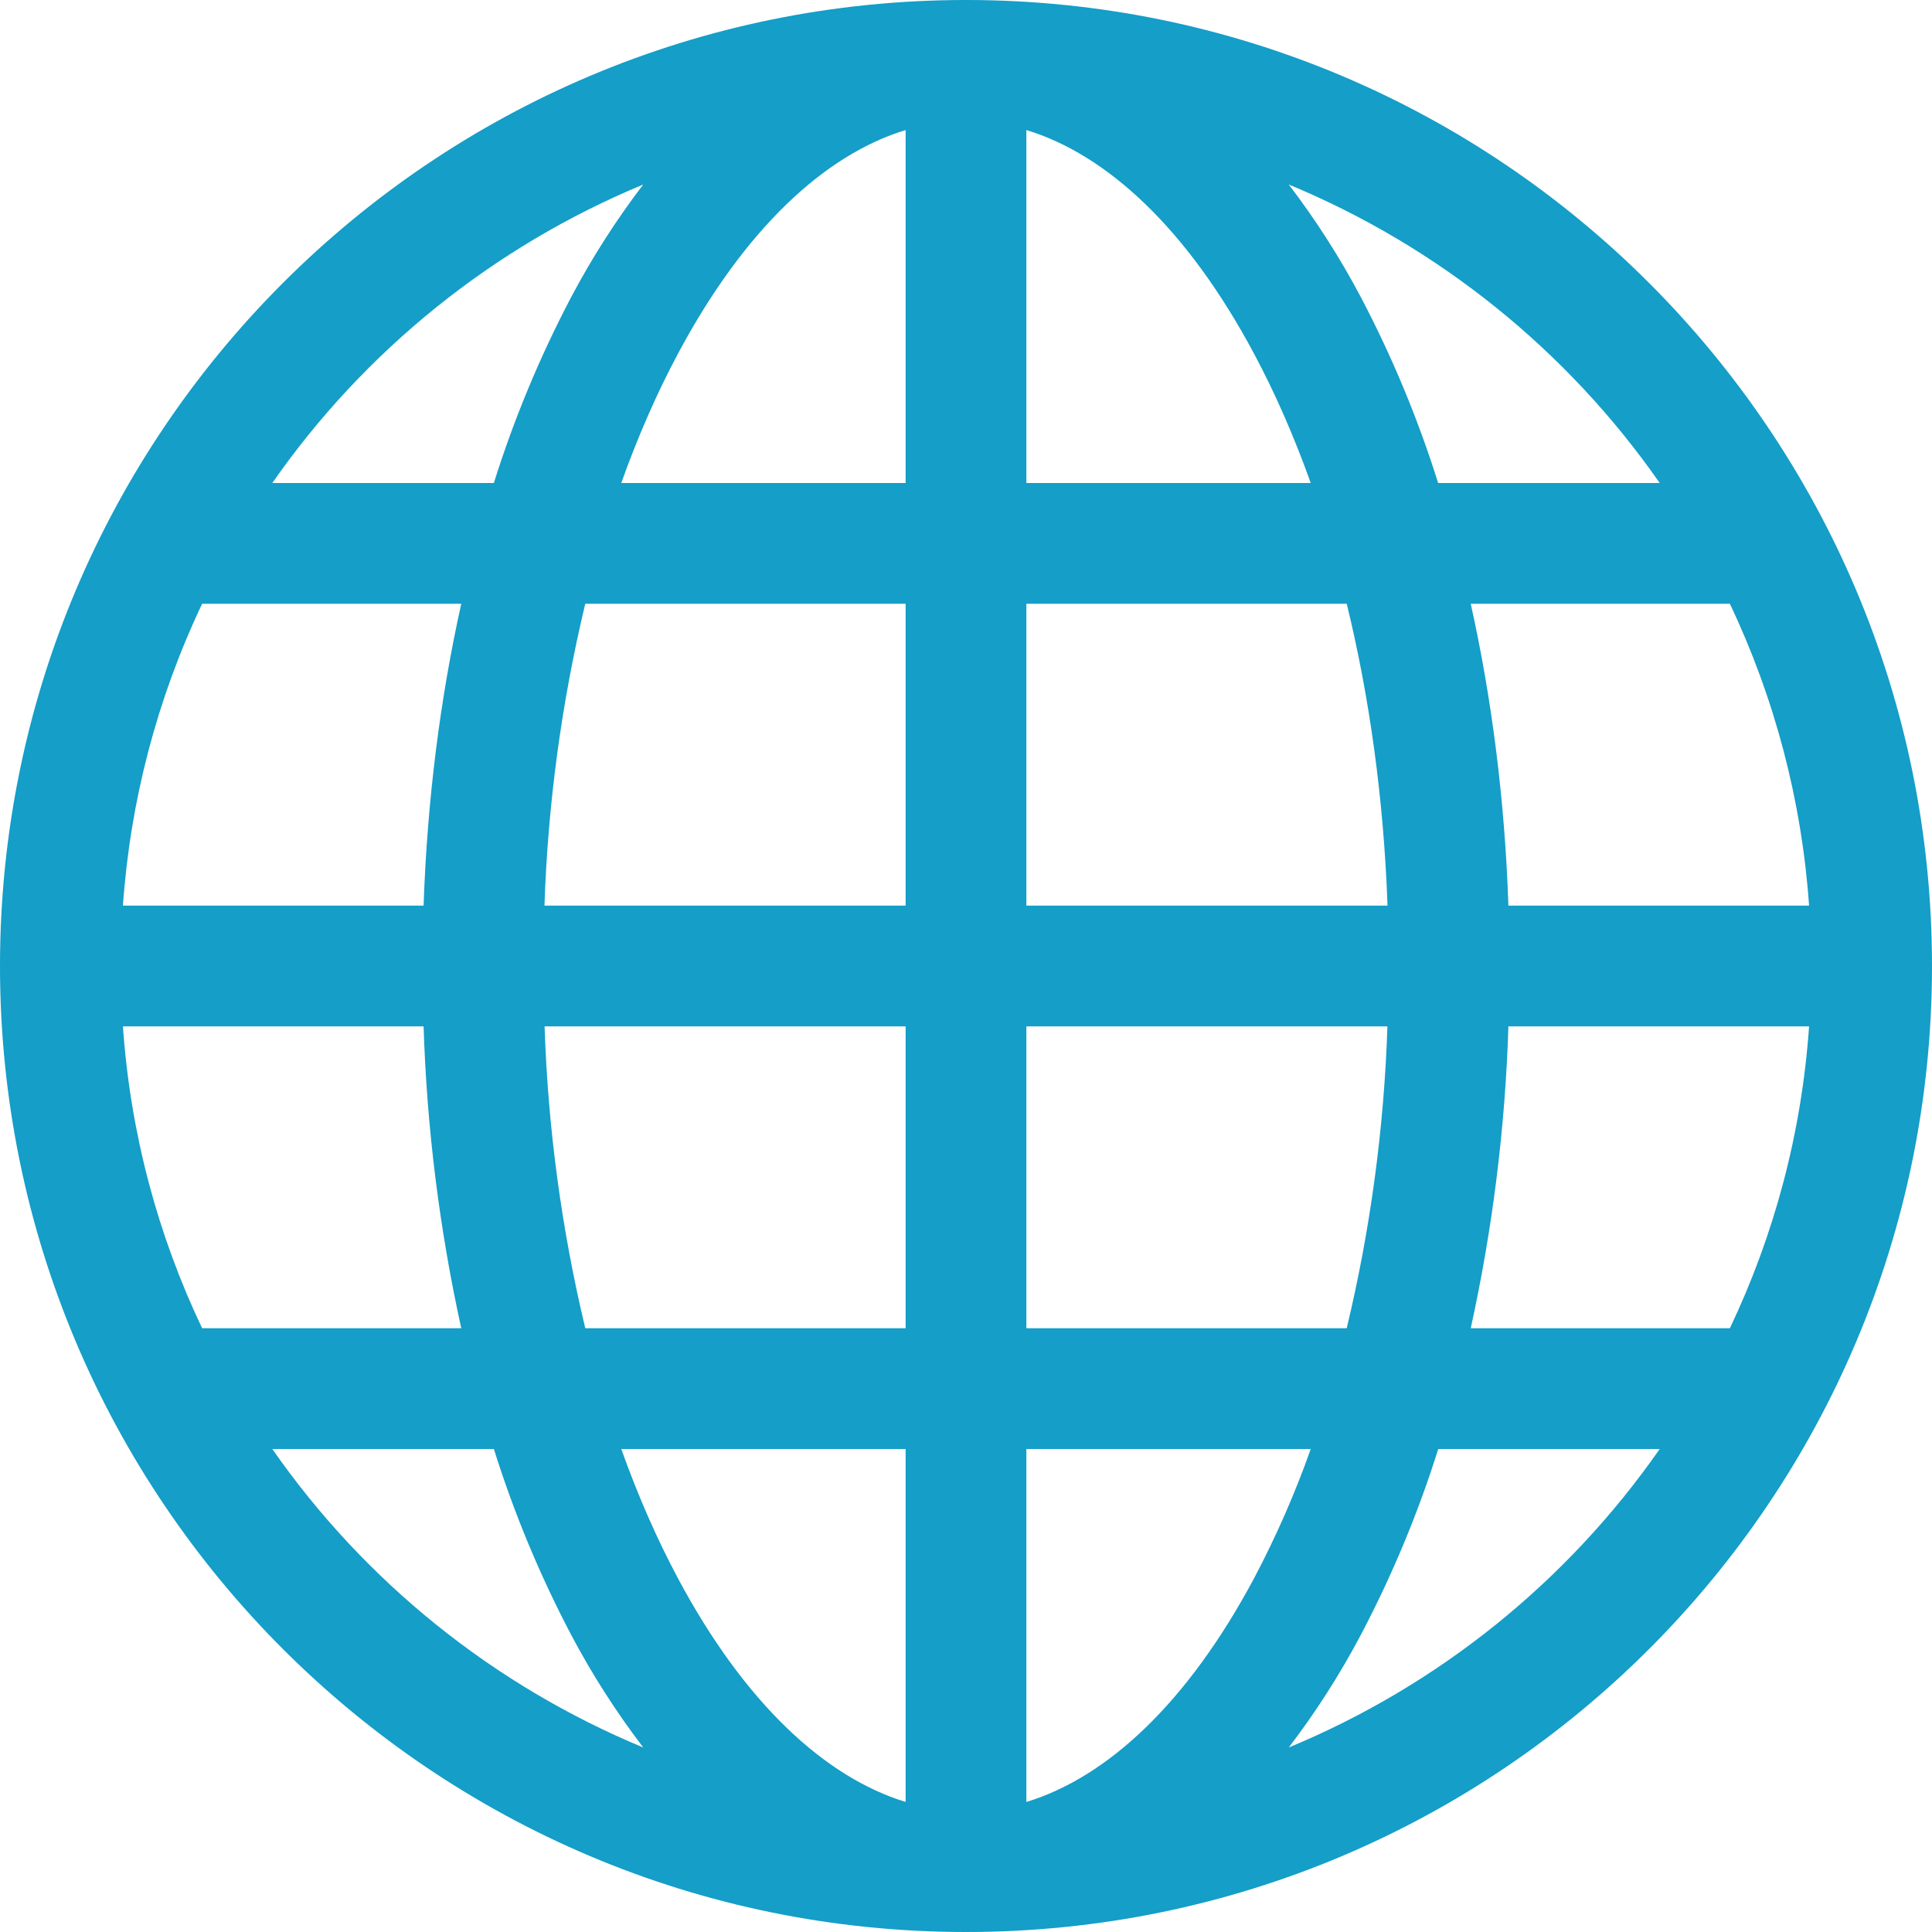
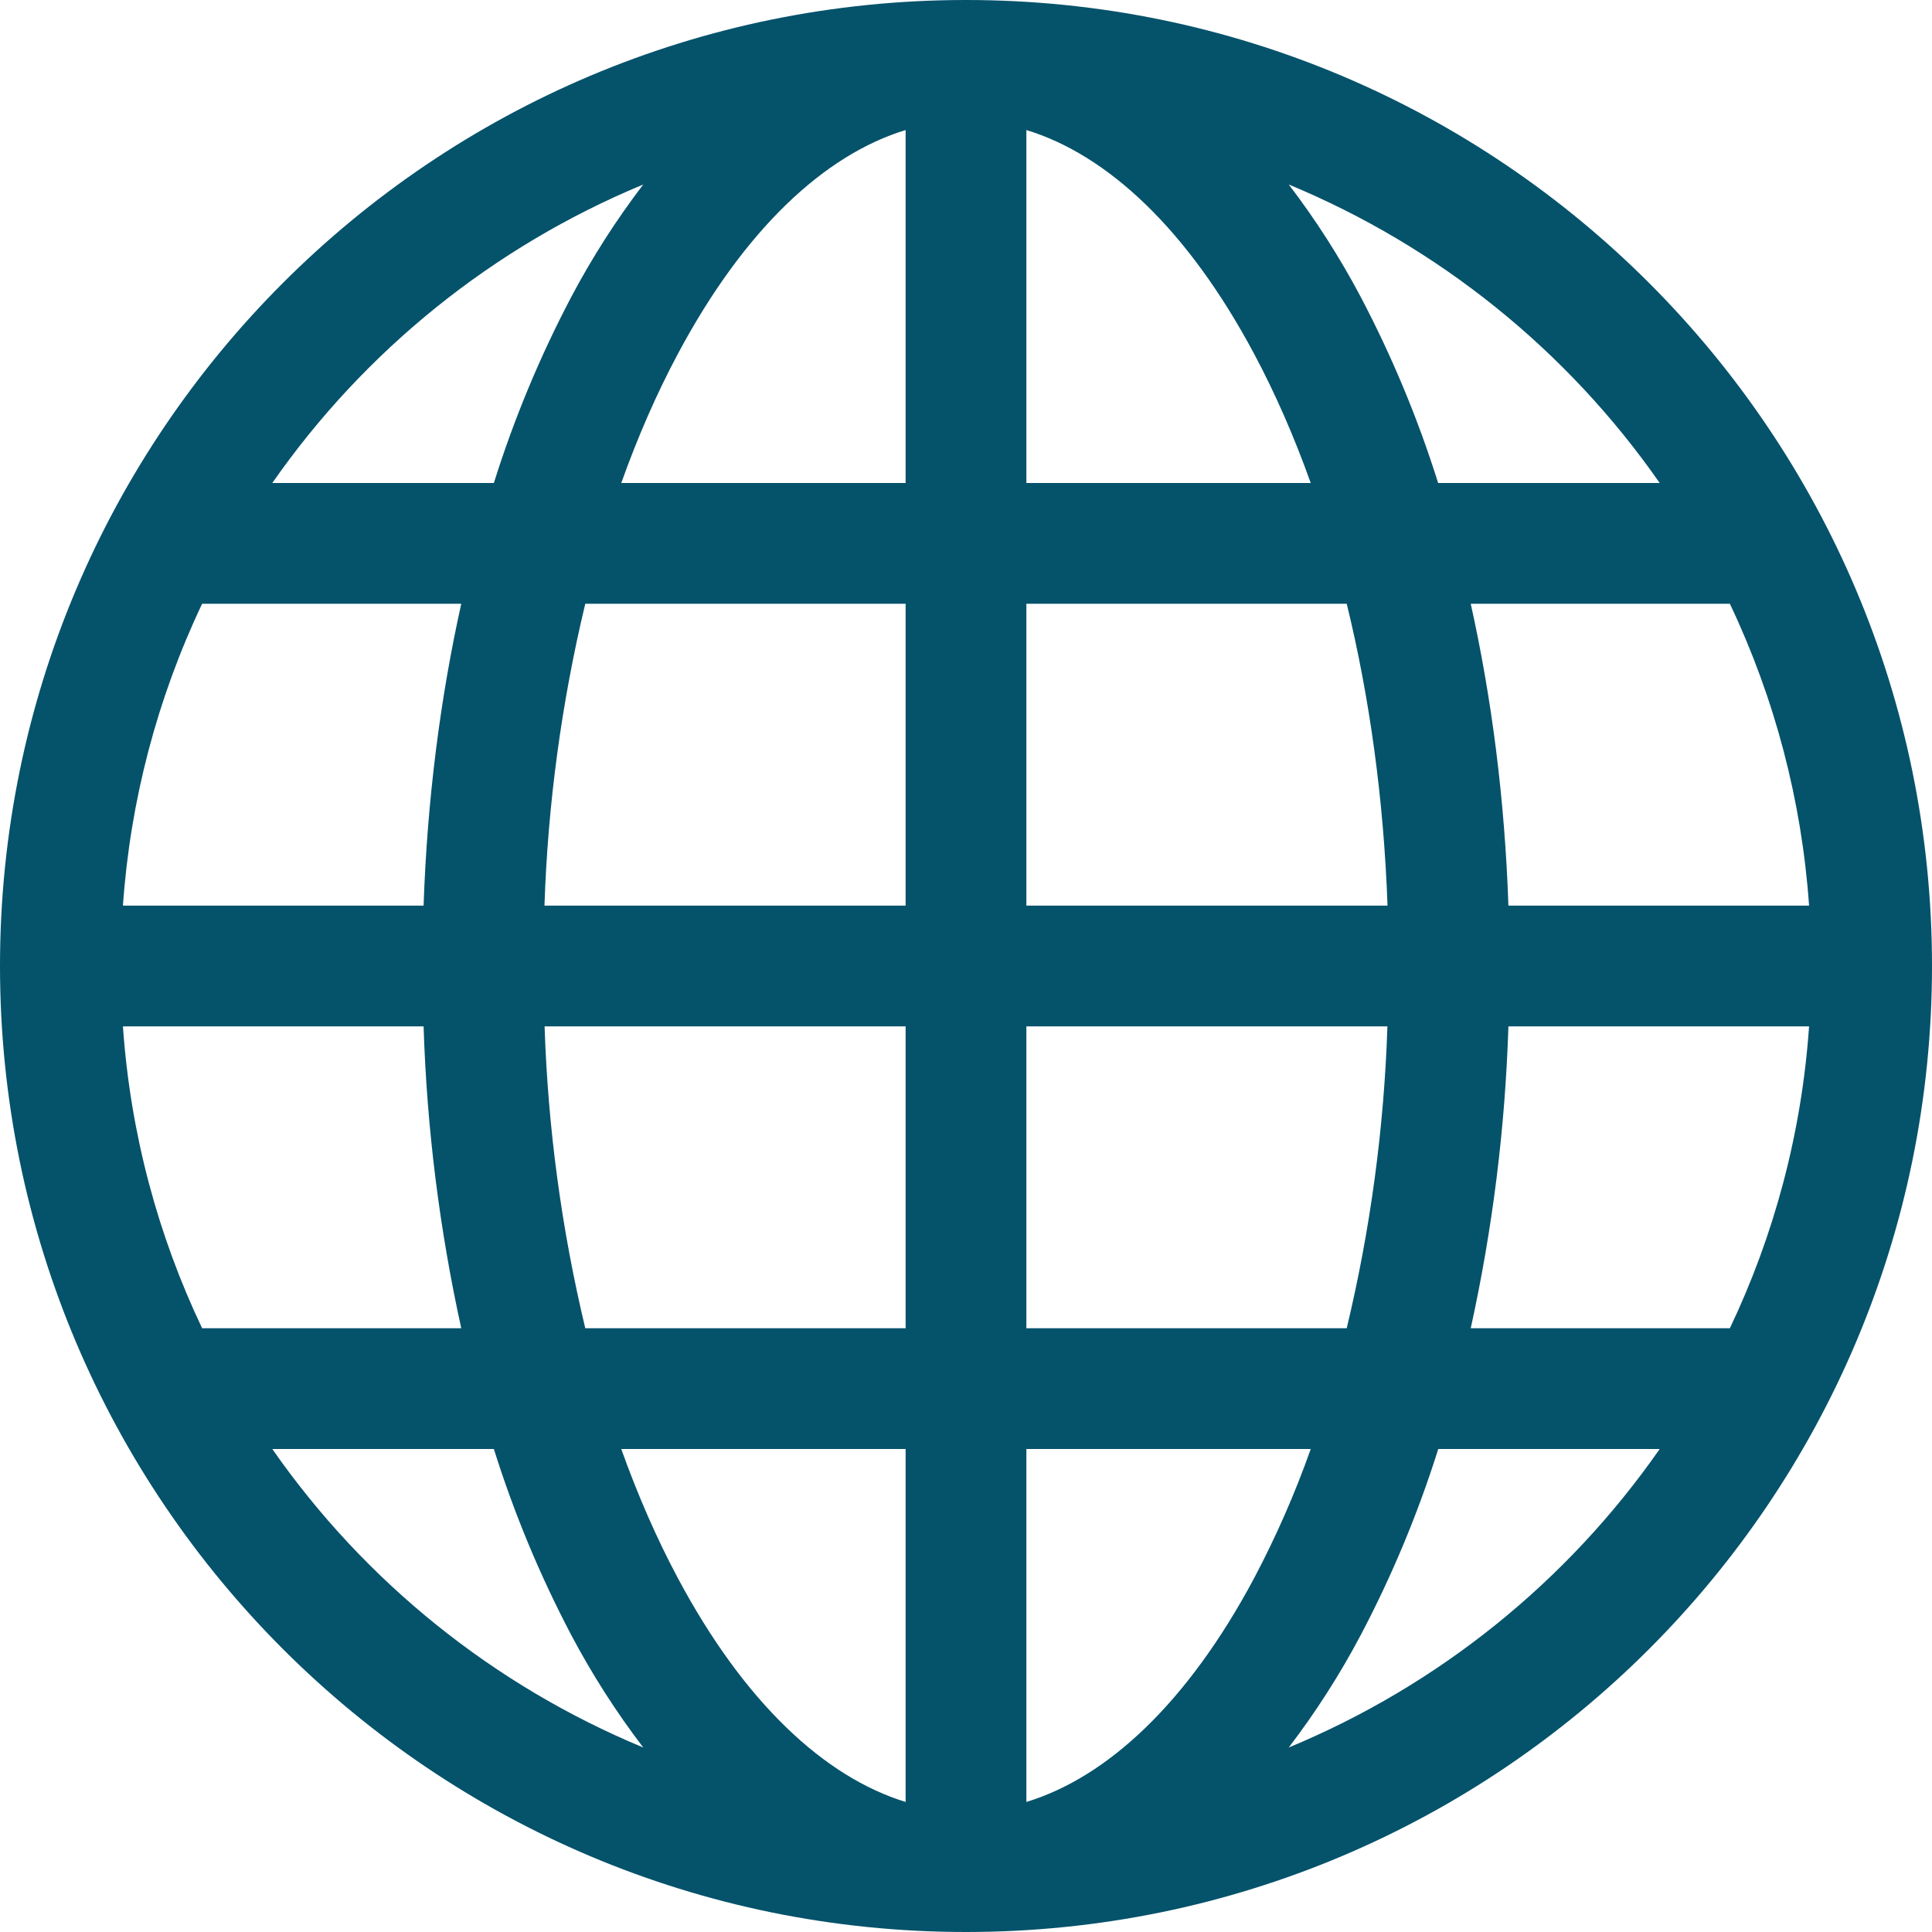
- <svg xmlns="http://www.w3.org/2000/svg" width="1em" height="1em" viewBox="0 0 16 16" class="bi bi-globe" fill="hsla(194, 82%, 43%, 1)">
+ <svg xmlns="http://www.w3.org/2000/svg" width="1em" height="1em" viewBox="0 0 16 16" class="bi bi-globe" fill="hsla(195, 91%, 22%, 1)">
  <path fill-rule="evenodd" d="M1.018 7.5h2.49c.03-.877.138-1.718.312-2.5H1.674a6.958 6.958 0 0 0-.656 2.5zM2.255 4H4.09a9.266 9.266 0 0 1 .64-1.539 6.7 6.7 0 0 1 .597-.933A7.024 7.024 0 0 0 2.255 4zM8 0a8 8 0 1 0 0 16A8 8 0 0 0 8 0zm-.5 1.077c-.67.204-1.335.82-1.887 1.855-.173.324-.33.682-.468 1.068H7.5V1.077zM7.5 5H4.847a12.5 12.5 0 0 0-.338 2.5H7.5V5zm1 2.5V5h2.653c.187.765.306 1.608.338 2.5H8.5zm-1 1H4.51a12.5 12.5 0 0 0 .337 2.5H7.5V8.5zm1 2.5V8.5h2.99a12.495 12.495 0 0 1-.337 2.5H8.5zm-1 1H5.145c.138.386.295.744.468 1.068.552 1.035 1.218 1.65 1.887 1.855V12zm-2.173 2.472a6.695 6.695 0 0 1-.597-.933A9.267 9.267 0 0 1 4.09 12H2.255a7.024 7.024 0 0 0 3.072 2.472zM1.674 11H3.82a13.651 13.651 0 0 1-.312-2.5h-2.49c.062.89.291 1.733.656 2.5zm8.999 3.472A7.024 7.024 0 0 0 13.745 12h-1.834a9.278 9.278 0 0 1-.641 1.539 6.688 6.688 0 0 1-.597.933zM10.855 12H8.5v2.923c.67-.204 1.335-.82 1.887-1.855A7.98 7.98 0 0 0 10.855 12zm1.325-1h2.146c.365-.767.594-1.61.656-2.5h-2.49a13.65 13.65 0 0 1-.312 2.5zm.312-3.5h2.49a6.959 6.959 0 0 0-.656-2.5H12.18c.174.782.282 1.623.312 2.5zM11.91 4a9.277 9.277 0 0 0-.64-1.539 6.692 6.692 0 0 0-.597-.933A7.024 7.024 0 0 1 13.745 4h-1.834zm-1.055 0H8.5V1.077c.67.204 1.335.82 1.887 1.855.173.324.33.682.468 1.068z" />
</svg>
